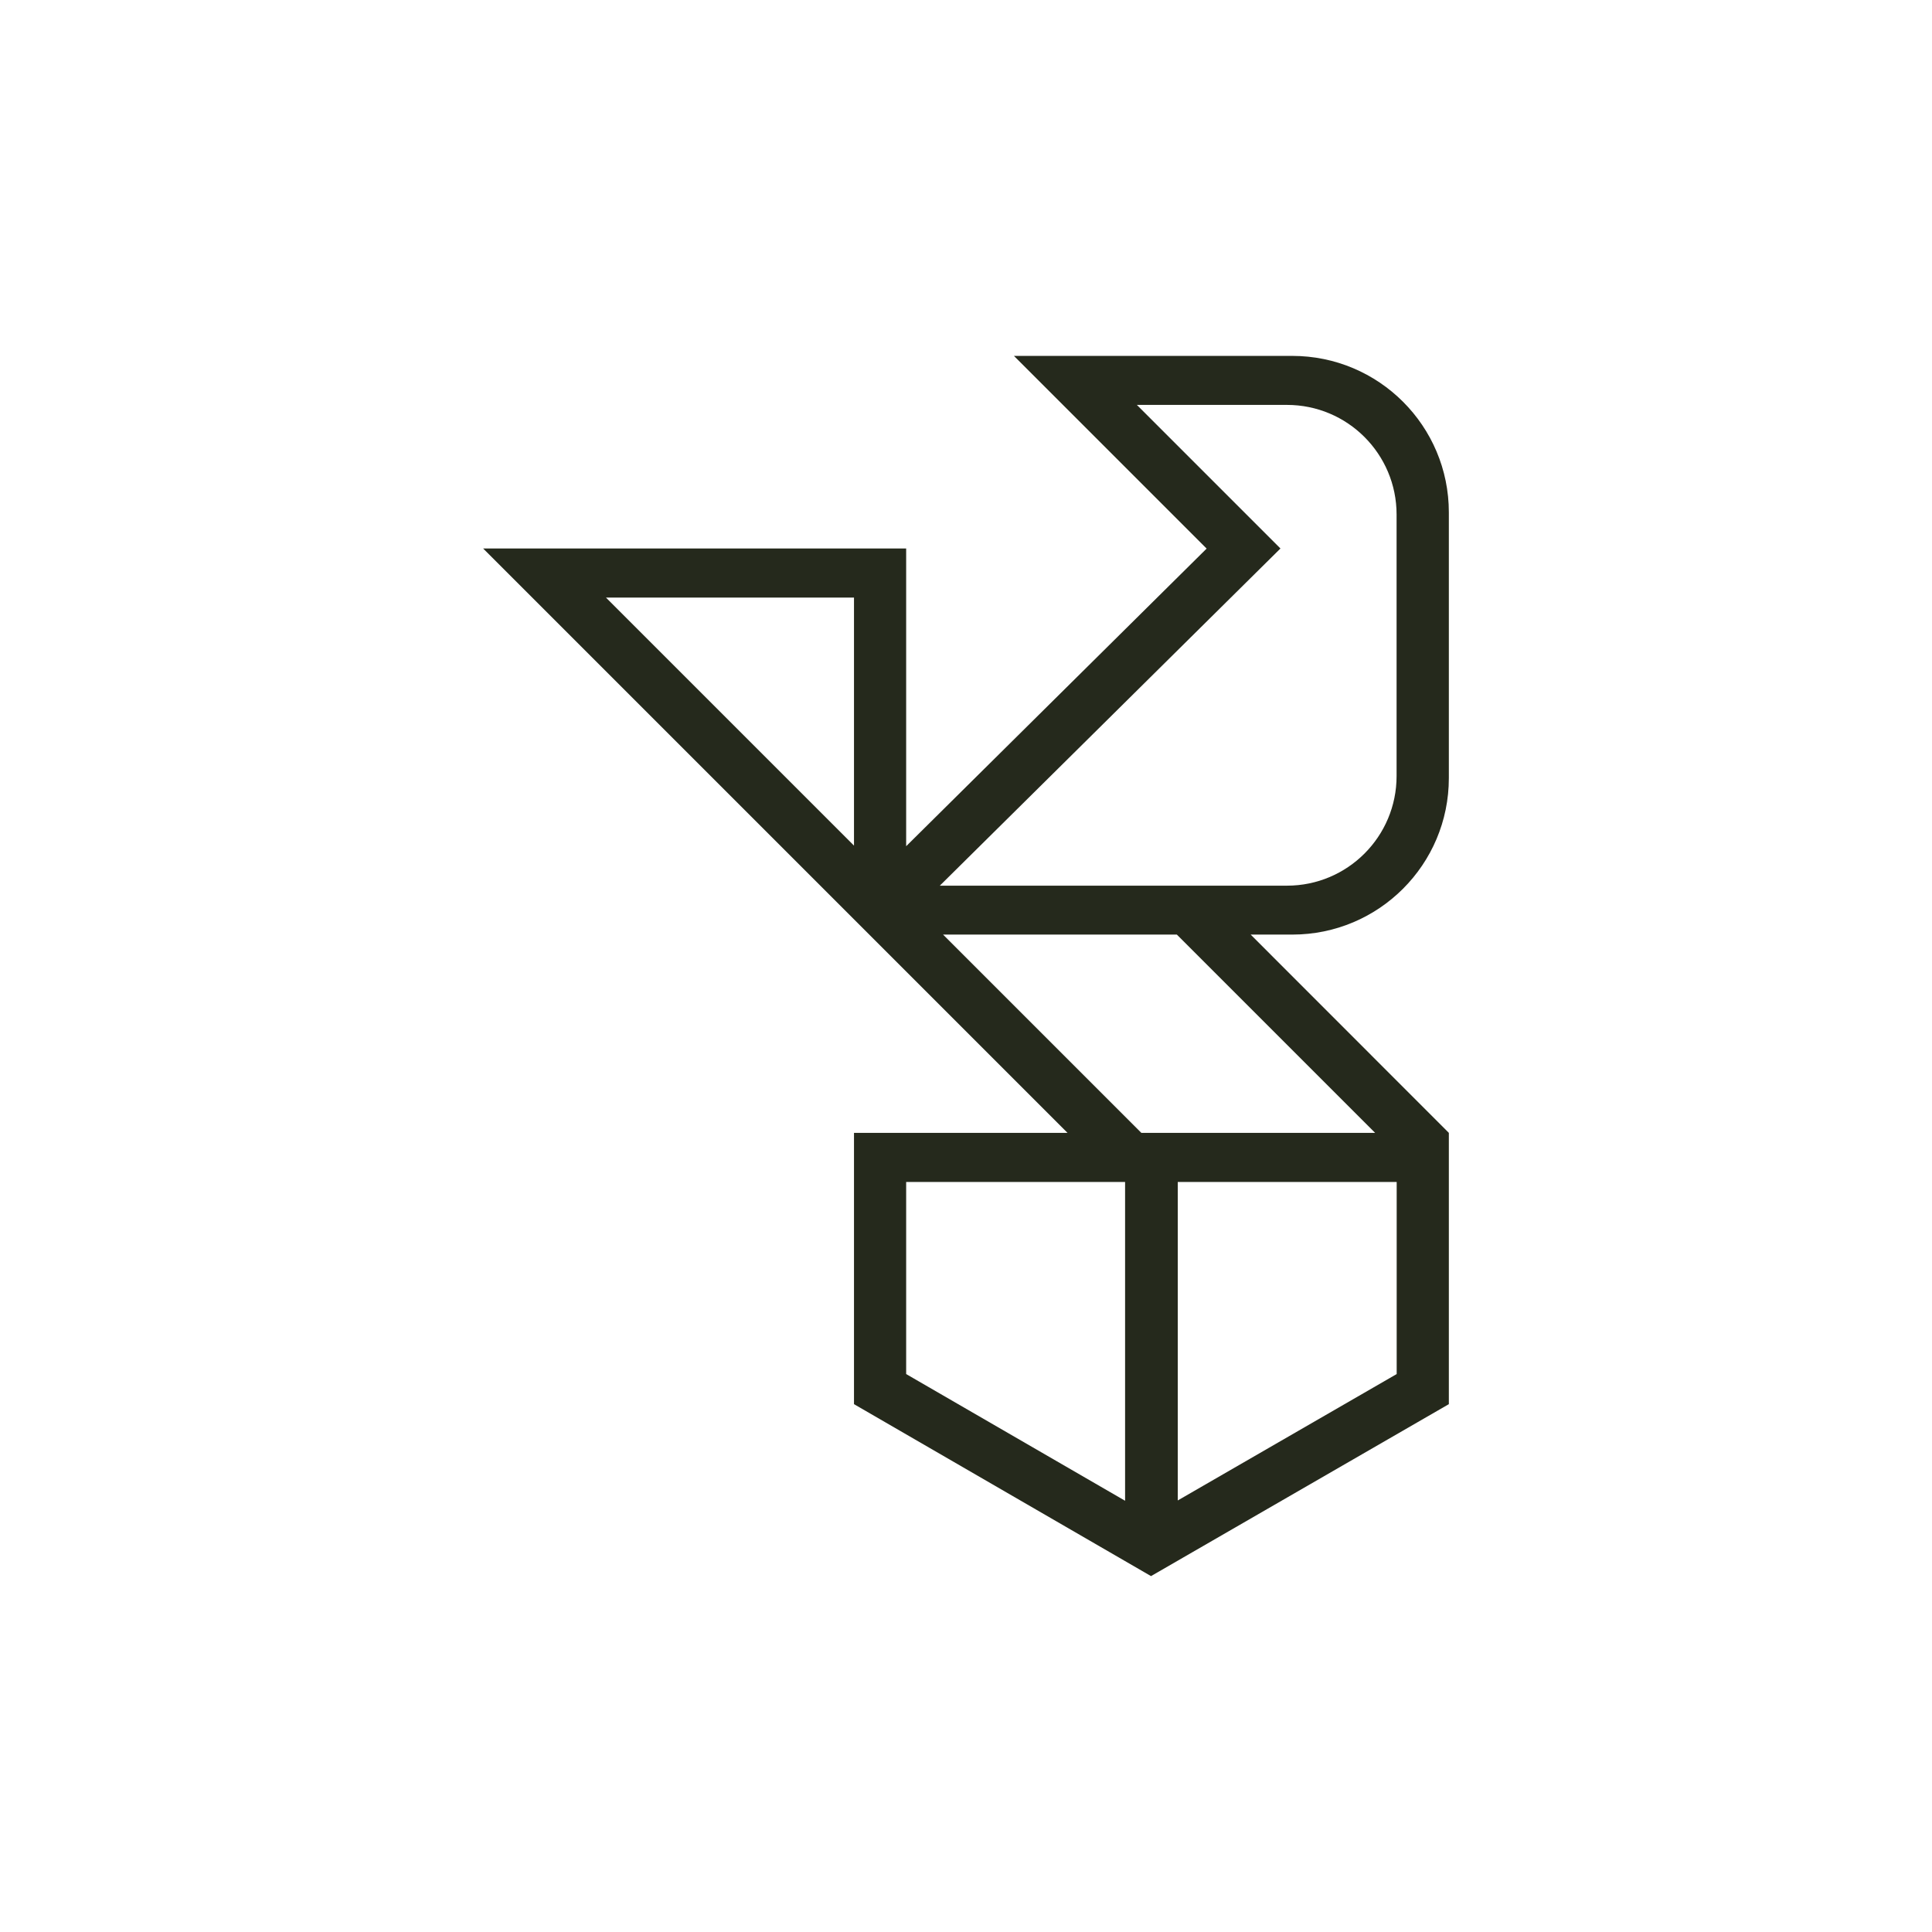
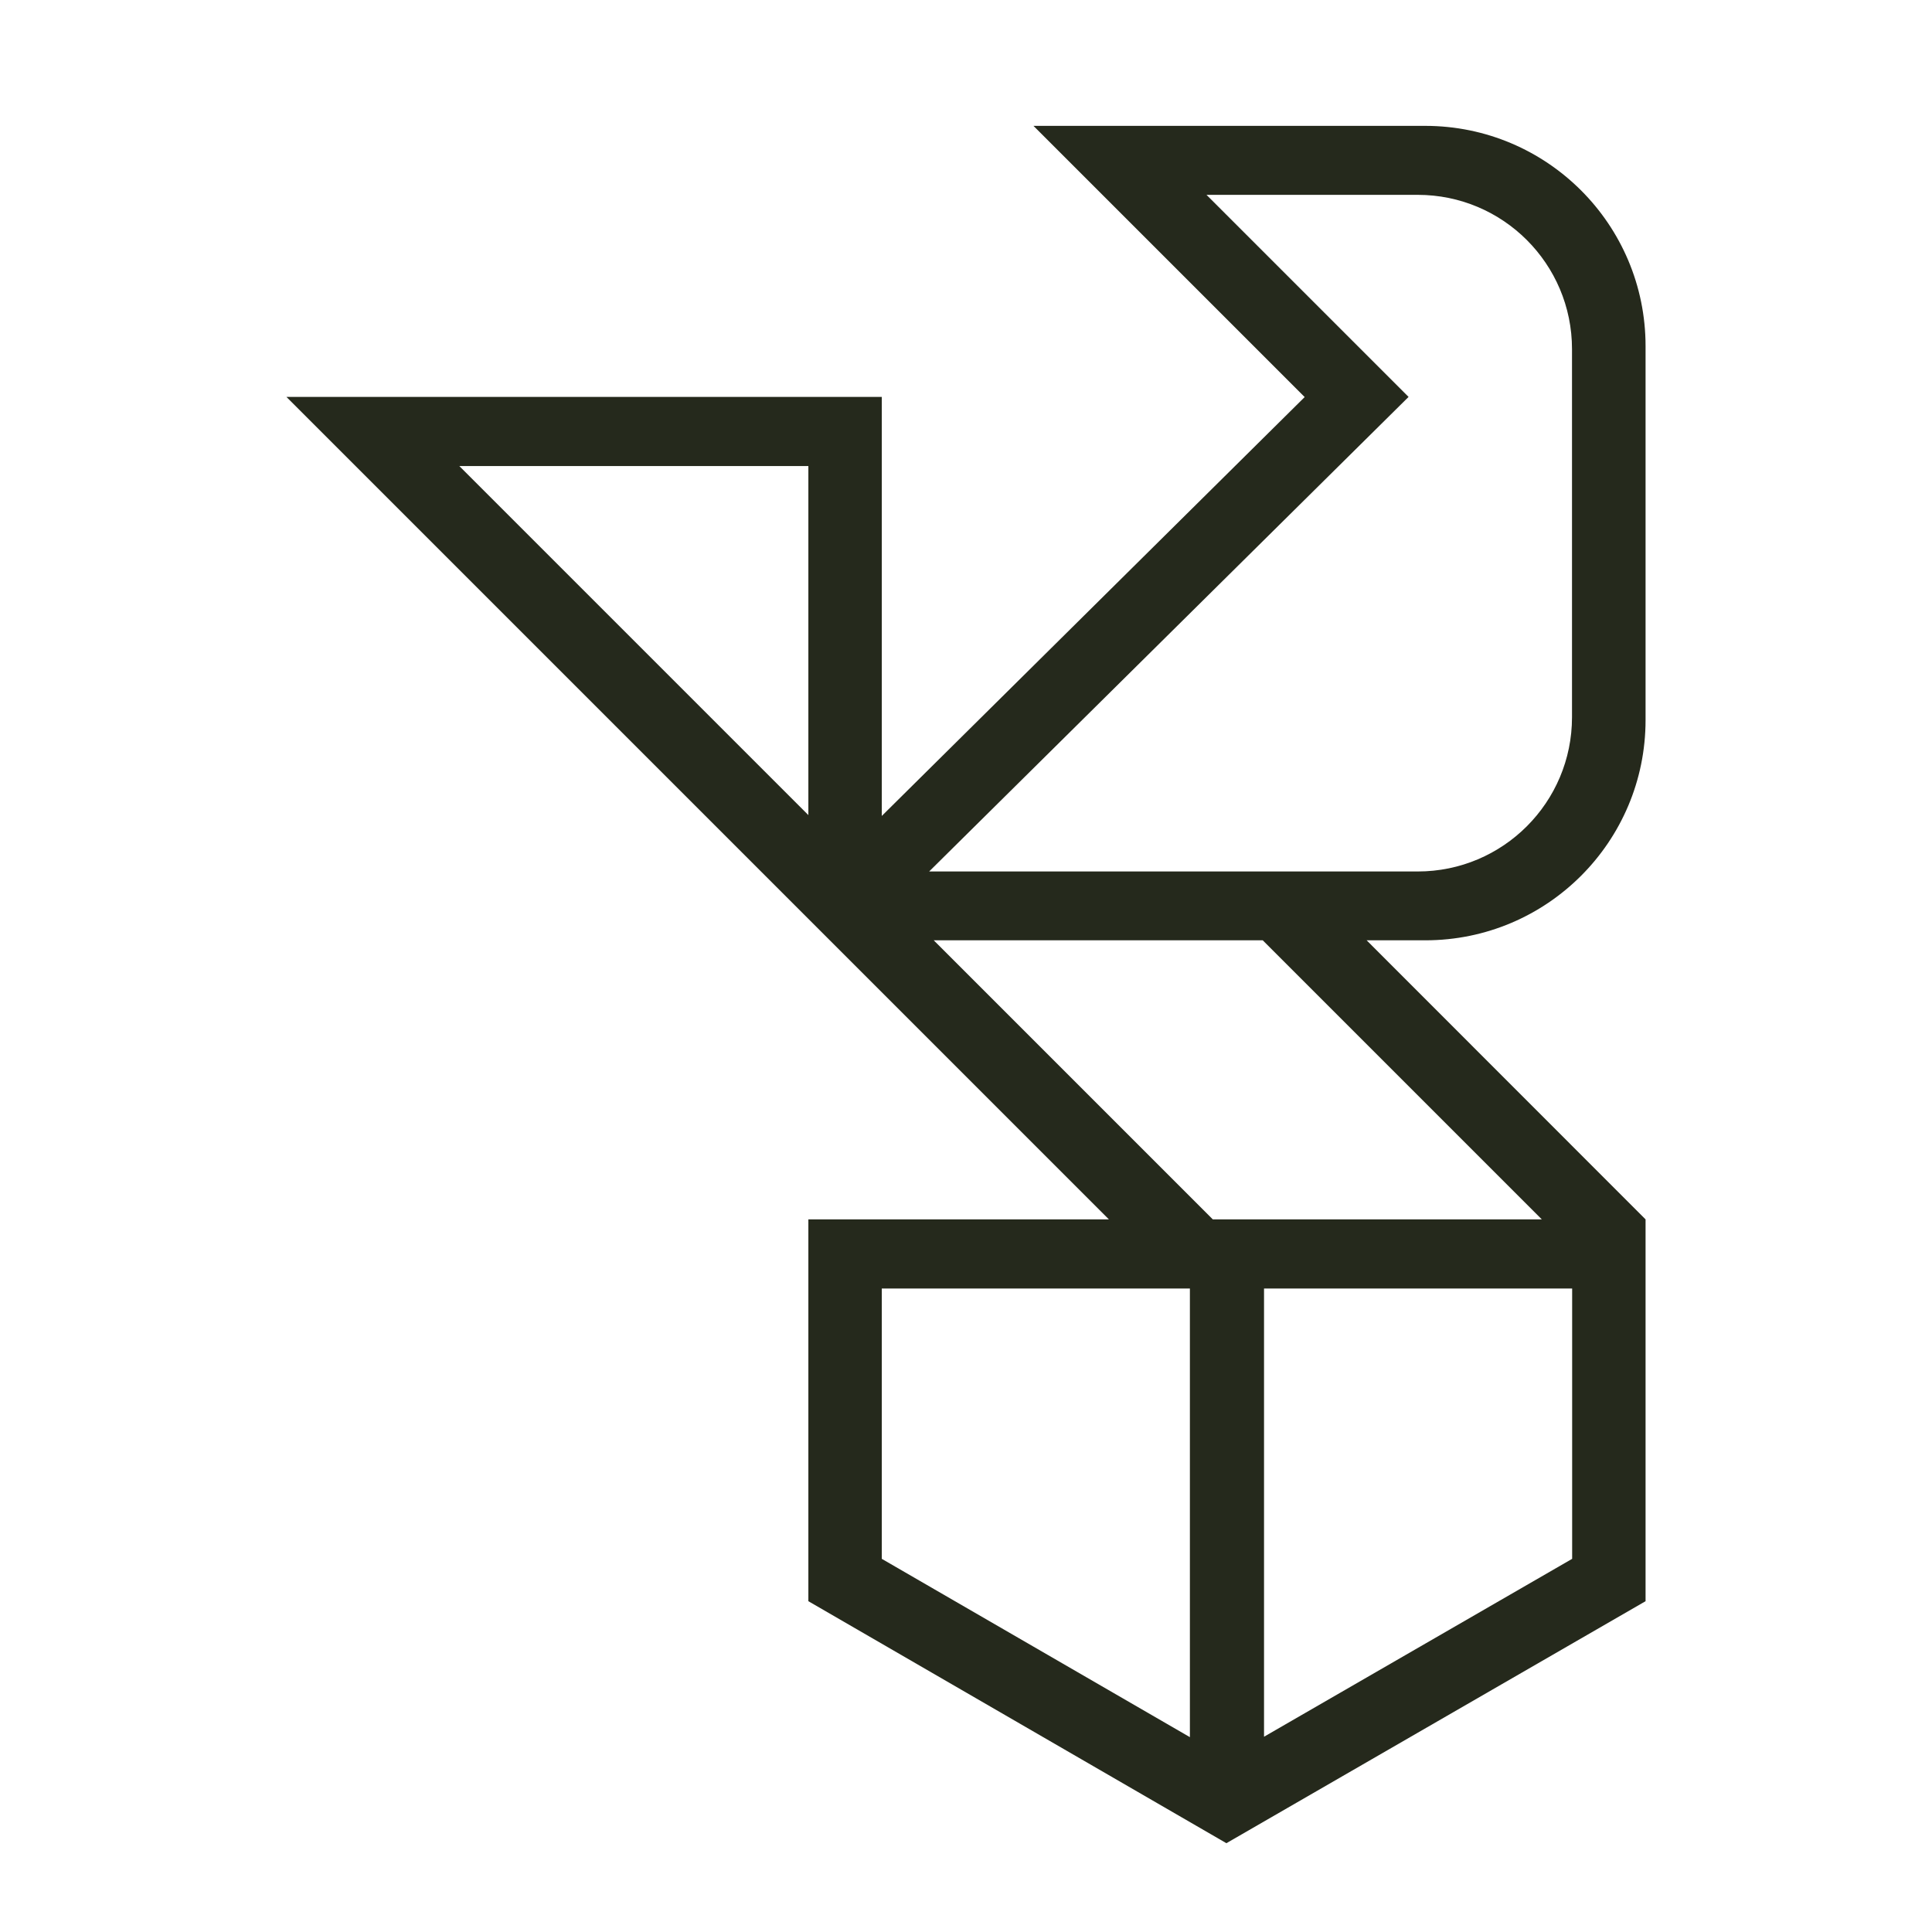
- <svg xmlns="http://www.w3.org/2000/svg" id="Layer_1" version="1.1" viewBox="-475.15 -350 1900 1900">
+ <svg xmlns="http://www.w3.org/2000/svg" id="Layer_1" version="1.1" viewBox="-200.15 -87.95 1350 1350">
  <defs>
    <style>
      .st0 {
        fill: #25291c;
      }
    </style>
  </defs>
  <path class="st0" d="M949.7,415.2V153.9C949.7,68.9,880.8,0,795.7,0h-273.7l189.5,189.5-295.5,292.7V189.4H0l416,416h0s158.7,158.7,158.7,158.7h-210v266.8l292.1,169.1,292.9-169.1v-266.8h0,0s-194.9-195-194.9-195h41c85,0,153.9-68.9,153.9-153.9ZM364.7,237.7v243.9L120.8,237.7h243.9ZM416,812.4h215.3v313.5l-215.3-124.6v-188.9ZM898.4,1001.3l-215.3,124.3v-313.2h215.3v188.9ZM877.2,764.1h-229.9l-195-195h229.9l195,195ZM449.2,520.9l334.9-331.5-141.2-141.2h147.6c59.5,0,107.8,48.2,107.8,107.8v257.2c0,59.5-48.2,107.8-107.8,107.8h-341.4Z" />
</svg>
